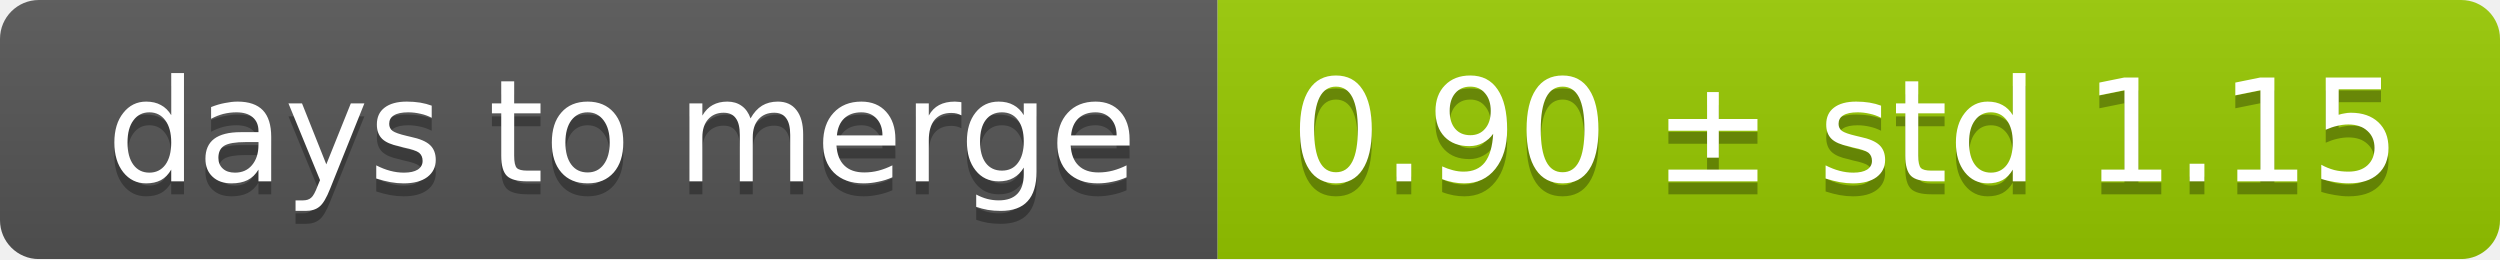
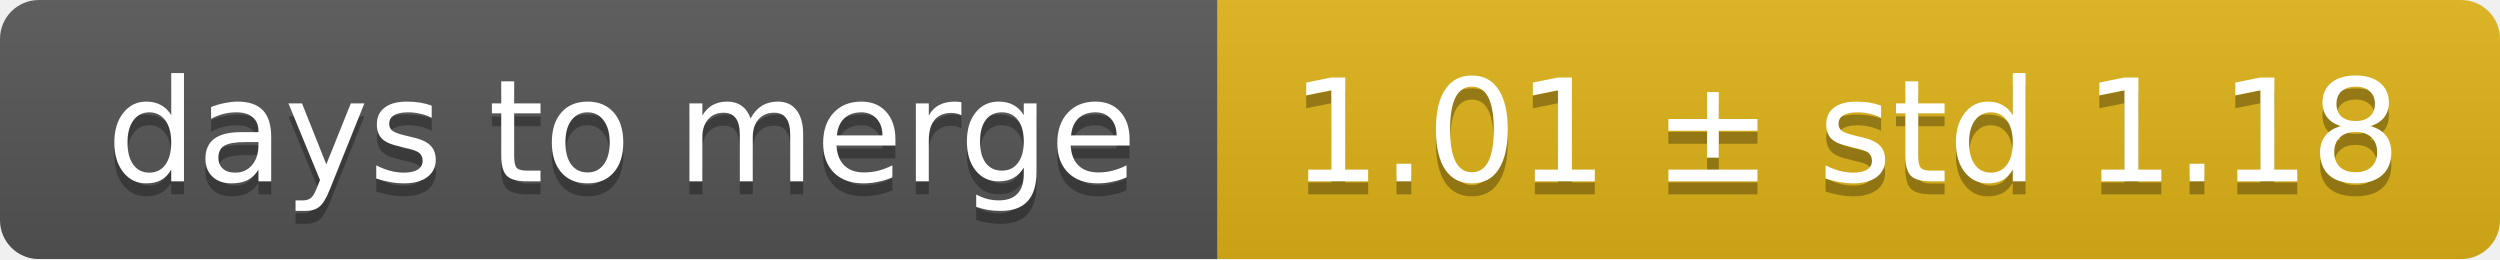
<svg xmlns="http://www.w3.org/2000/svg" width="193" height="20">
  <linearGradient id="smooth" x2="0" y2="100%">
    <stop offset="0" stop-color="#bbb" stop-opacity=".1" />
    <stop offset="1" stop-opacity=".1" />
  </linearGradient>
  <mask id="round">
    <rect width="193" height="20" rx="3" fill="#fff" />
  </mask>
  <g mask="url(#round)">
    <rect width="94" height="20" fill="#555" />
-     <rect x="94" width="99" height="20" fill="#97ca00" />
+     <rect x="94" width="99" height="20" fill="#dfb317" />
    <rect width="193" height="20" fill="url(#smooth)" />
  </g>
  <g fill="#fff" text-anchor="middle" font-family="DejaVu Sans,Verdana,Geneva,sans-serif" font-size="11">
    <text x="48" y="15" fill="#010101" fill-opacity=".3">days to merge</text>
    <text x="48" y="14">days to merge</text>
-     <text x="142.5" y="15" fill="#010101" fill-opacity=".3">0.90 ± std 1.15</text>
-     <text x="142.5" y="14">0.90 ± std 1.15</text>
+     <text x="142.5" y="15" fill="#010101" fill-opacity=".3">1.01 ± std 1.18</text>
+     <text x="142.5" y="14">1.01 ± std 1.18</text>
  </g>
</svg>
